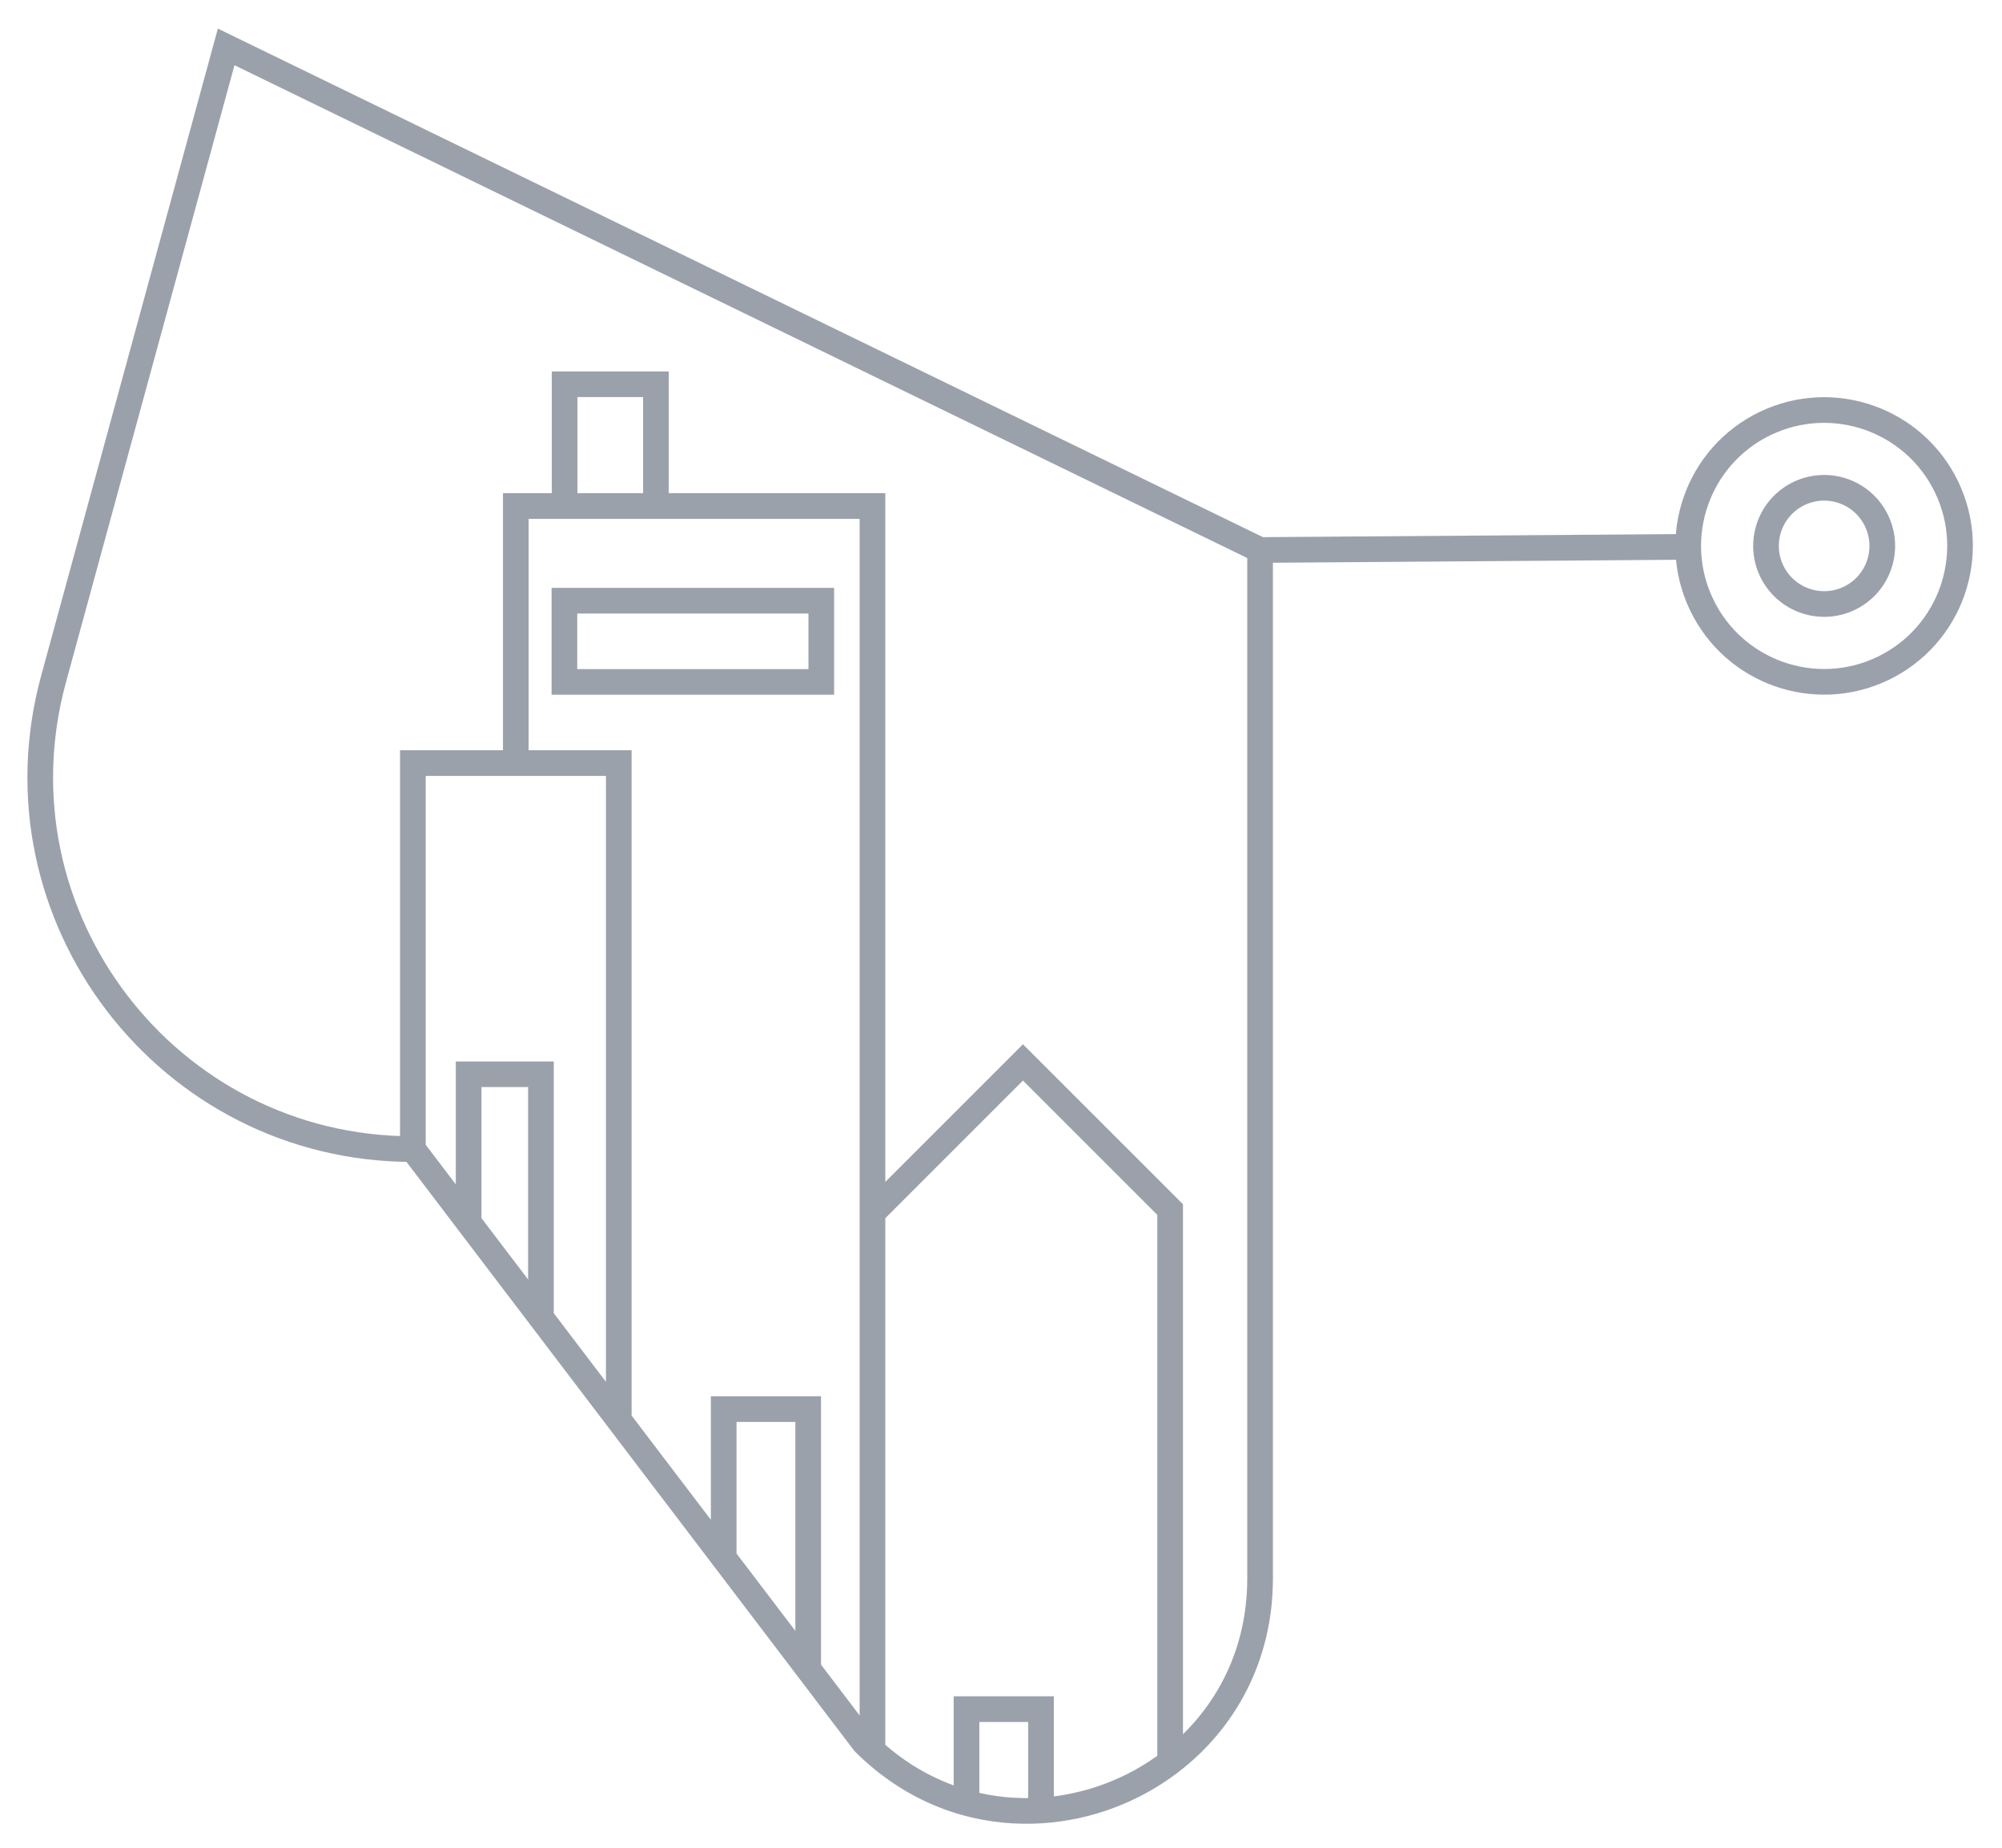
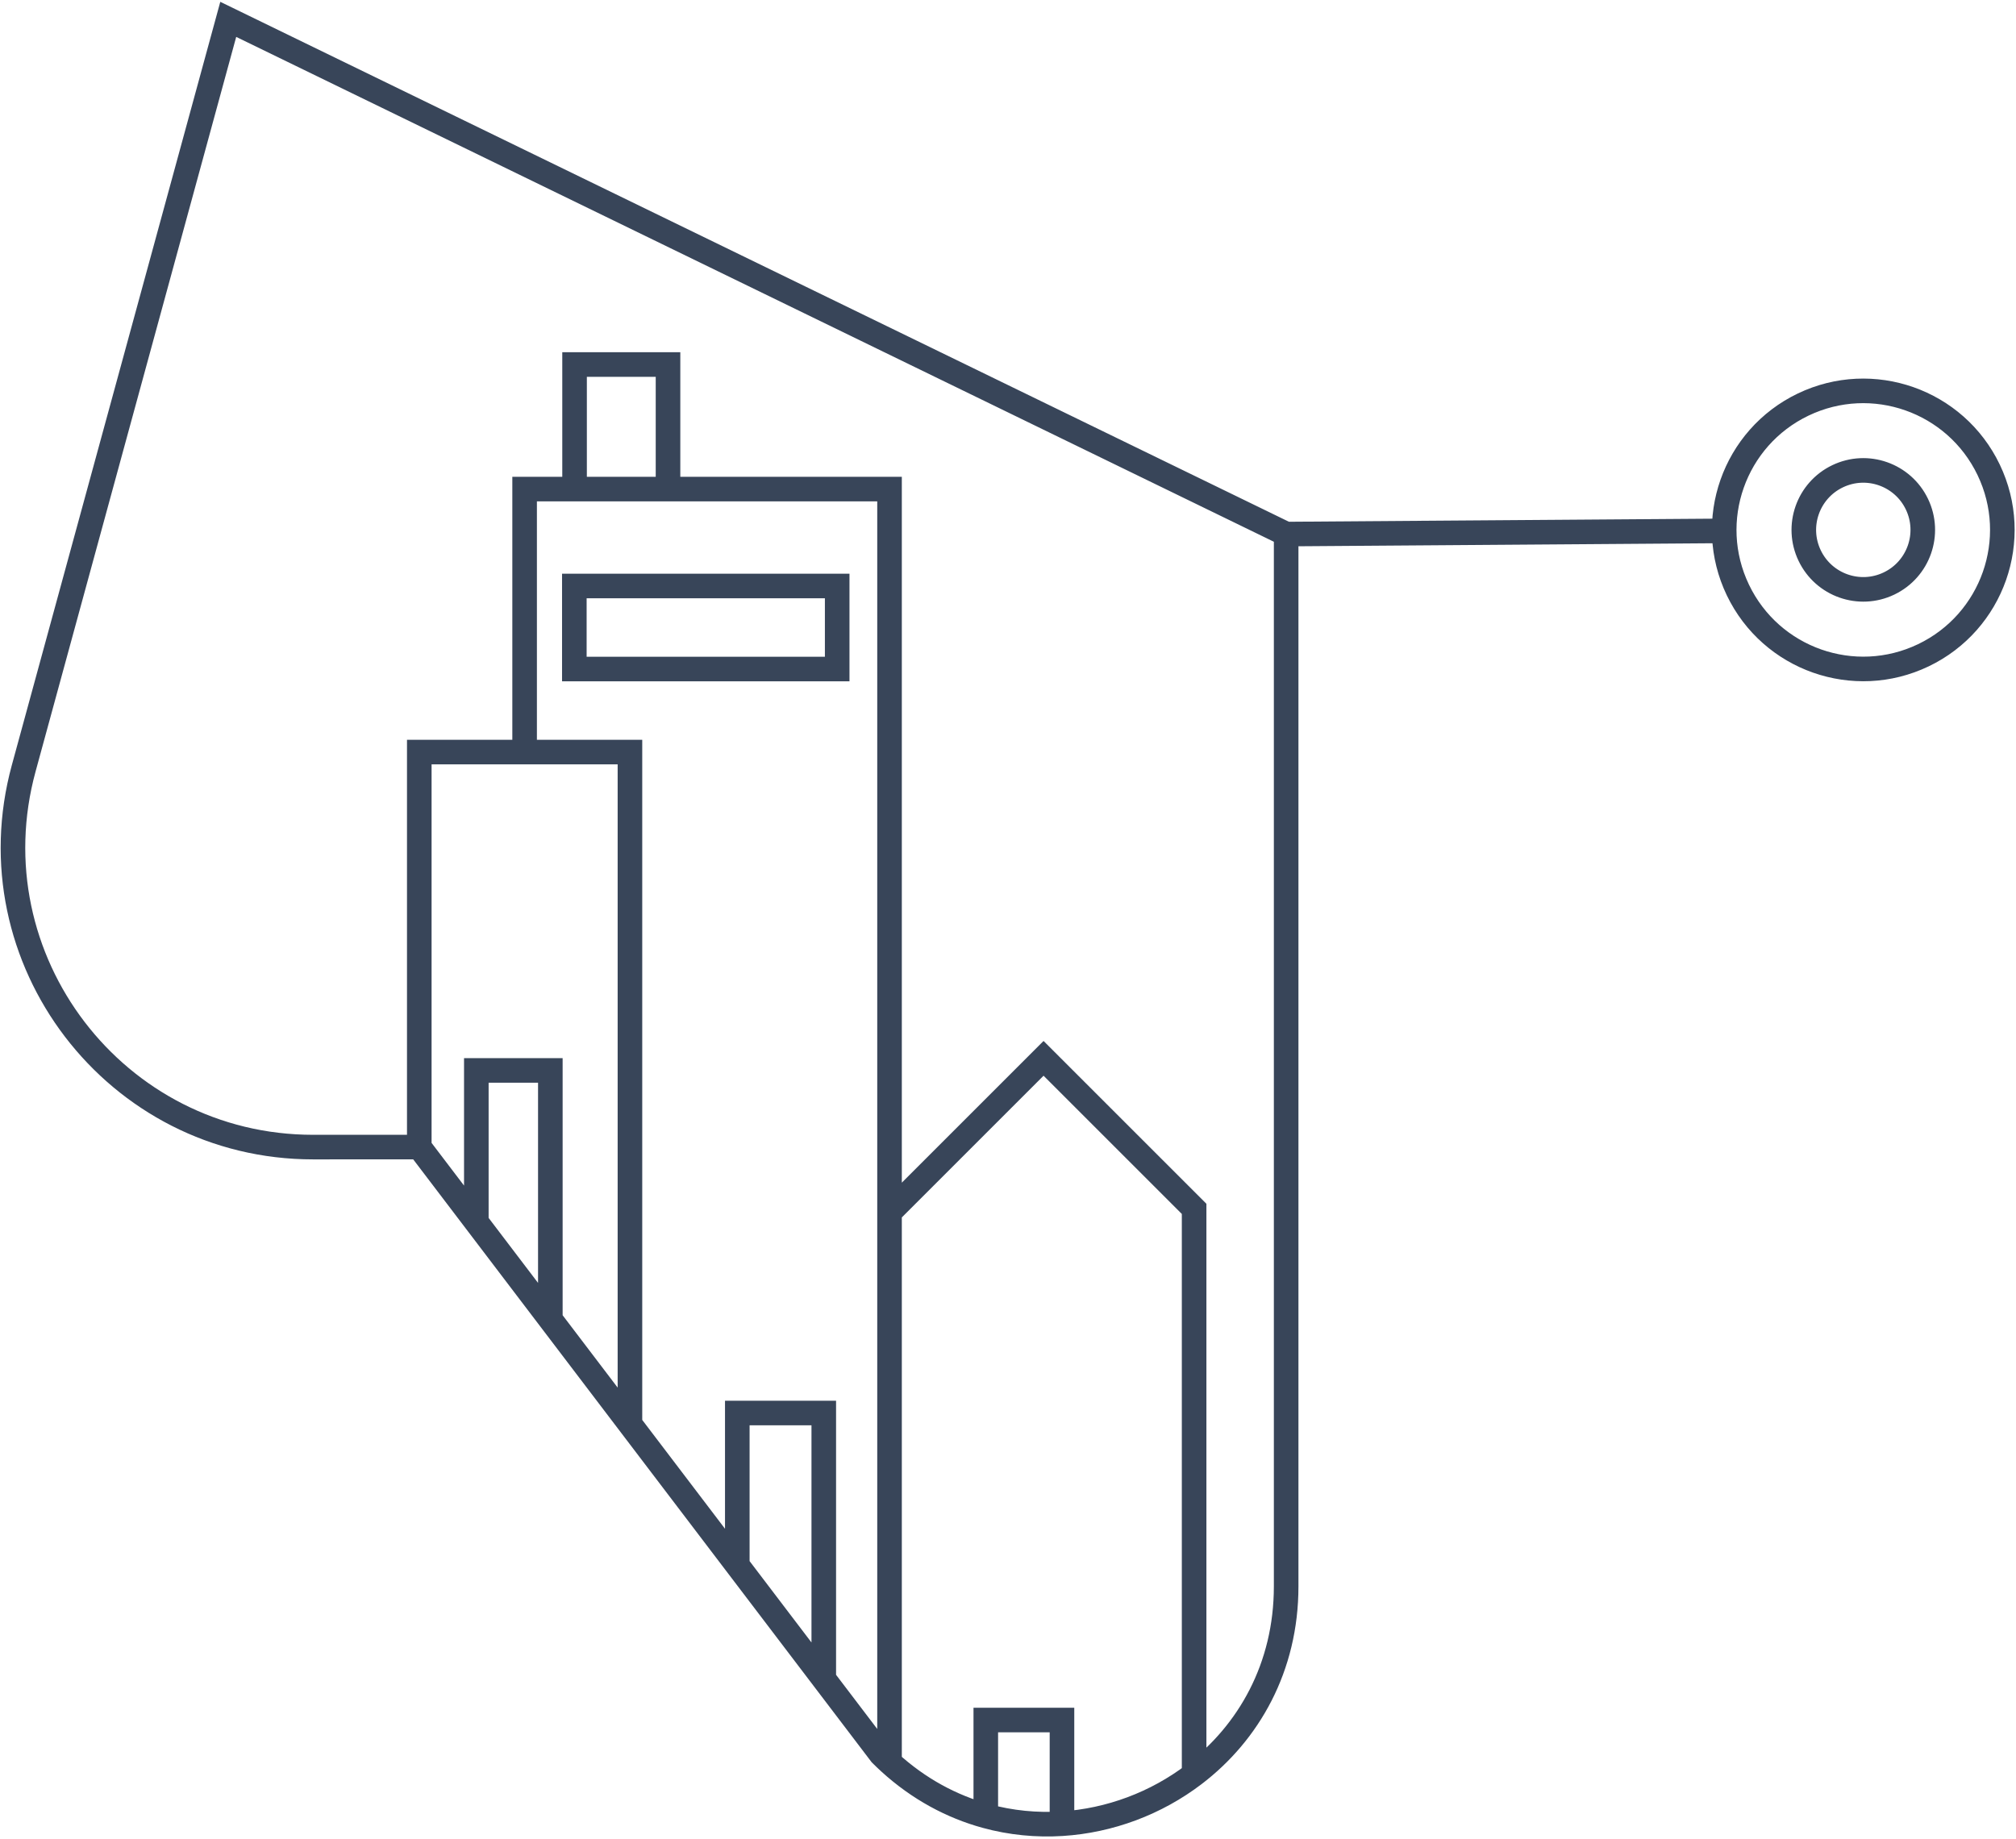
- <svg xmlns="http://www.w3.org/2000/svg" width="39" height="36" viewBox="0 0 39 36" fill="none">
-   <path d="M32.964 10.654L24.547 10.716M24.547 10.716V30.755C24.547 32.296 23.834 33.542 22.795 34.334M24.547 10.716L4.406 0.914L1.044 13.227C-0.216 17.842 3.259 22.391 8.043 22.388V22.388M8.043 22.388V14.867H10.048M8.043 22.388L9.129 23.817M12.054 27.664V14.867H10.048M12.054 27.664L14.098 30.352M12.054 27.664L10.538 25.67M10.048 14.867V9.859H10.999M16.996 34.106C16.941 34.056 16.887 34.004 16.833 33.95L15.744 32.517M16.996 34.106V23.631M16.996 34.106C17.554 34.615 18.181 34.949 18.828 35.127M14.098 30.352V27.453H15.744V32.517M14.098 30.352L15.744 32.517M9.129 23.817V20.93H10.538V25.67M9.129 23.817L10.538 25.67M10.999 9.859V7.487H12.778V9.859M10.999 9.859H12.778M12.778 9.859H16.996V23.631M16.996 23.631L19.928 20.699L22.795 23.566V34.334M22.795 34.334C22.071 34.886 21.189 35.217 20.279 35.274M18.828 35.127V33.299H20.279V35.274M18.828 35.127C19.307 35.258 19.797 35.304 20.279 35.274M34.39 8.249C35.709 7.617 37.29 8.174 37.922 9.492C38.554 10.81 37.997 12.392 36.679 13.024C35.361 13.655 33.779 13.099 33.148 11.781C32.516 10.462 33.072 8.881 34.39 8.249ZM35.046 9.615C35.61 9.345 36.286 9.583 36.556 10.146C36.827 10.71 36.589 11.387 36.025 11.657C35.461 11.927 34.785 11.689 34.514 11.125C34.244 10.561 34.482 9.885 35.046 9.615ZM10.995 11.704V13.286H15.999V11.704H10.995Z" stroke="#384559" stroke-opacity="0.5" stroke-width="0.5" />
+ <svg xmlns="http://www.w3.org/2000/svg" width="820" height="748" viewBox="0 0 820 748" fill="none">
+   <path d="M702.959 215.971L523.137 217.276M523.137 217.276V645.41C523.137 678.321 507.909 704.946 485.701 721.868M523.137 217.276L92.84 7.877L9.651 312.544C-11.549 390.185 46.919 466.719 127.403 466.679L170.543 466.658M170.543 466.658V305.975H213.386M170.543 466.658L193.744 497.174M256.228 579.361V305.975H213.386M256.228 579.361L299.893 636.793M256.228 579.361L223.849 536.771M213.386 305.975V198.982H233.703M361.814 716.989C360.642 715.919 359.484 714.813 358.341 713.671L335.066 683.056M361.814 716.989V493.214M361.814 716.989C373.732 727.865 387.125 734.992 400.966 738.794M299.893 636.793V574.866H335.066V683.056M299.893 636.793L335.066 683.056M193.744 497.174V435.493H223.849V536.771M193.744 497.174L223.849 536.771M233.703 198.982V148.3H271.714V198.982M233.703 198.982H271.714M271.714 198.982H361.814V493.214M361.814 493.214L424.461 430.566L485.701 491.806V721.868M485.701 721.868C470.242 733.647 451.4 740.724 431.957 741.948M400.966 738.794V699.761H431.957V741.948M400.966 738.794C411.189 741.602 421.658 742.596 431.957 741.948M733.432 164.588C761.598 151.086 795.376 162.974 808.877 191.14C822.378 219.306 810.491 253.084 782.325 266.585C754.159 280.087 720.381 268.199 706.88 240.033C693.378 211.867 705.266 178.089 733.432 164.588ZM747.433 193.762C759.481 187.987 773.929 193.071 779.704 205.119C785.479 217.166 780.394 231.615 768.347 237.39C756.299 243.165 741.851 238.08 736.076 226.032C730.301 213.985 735.386 199.537 747.433 193.762ZM233.612 238.4V272.188H340.523V238.4H233.612Z" stroke="#384559" stroke-width="10" />
</svg>
